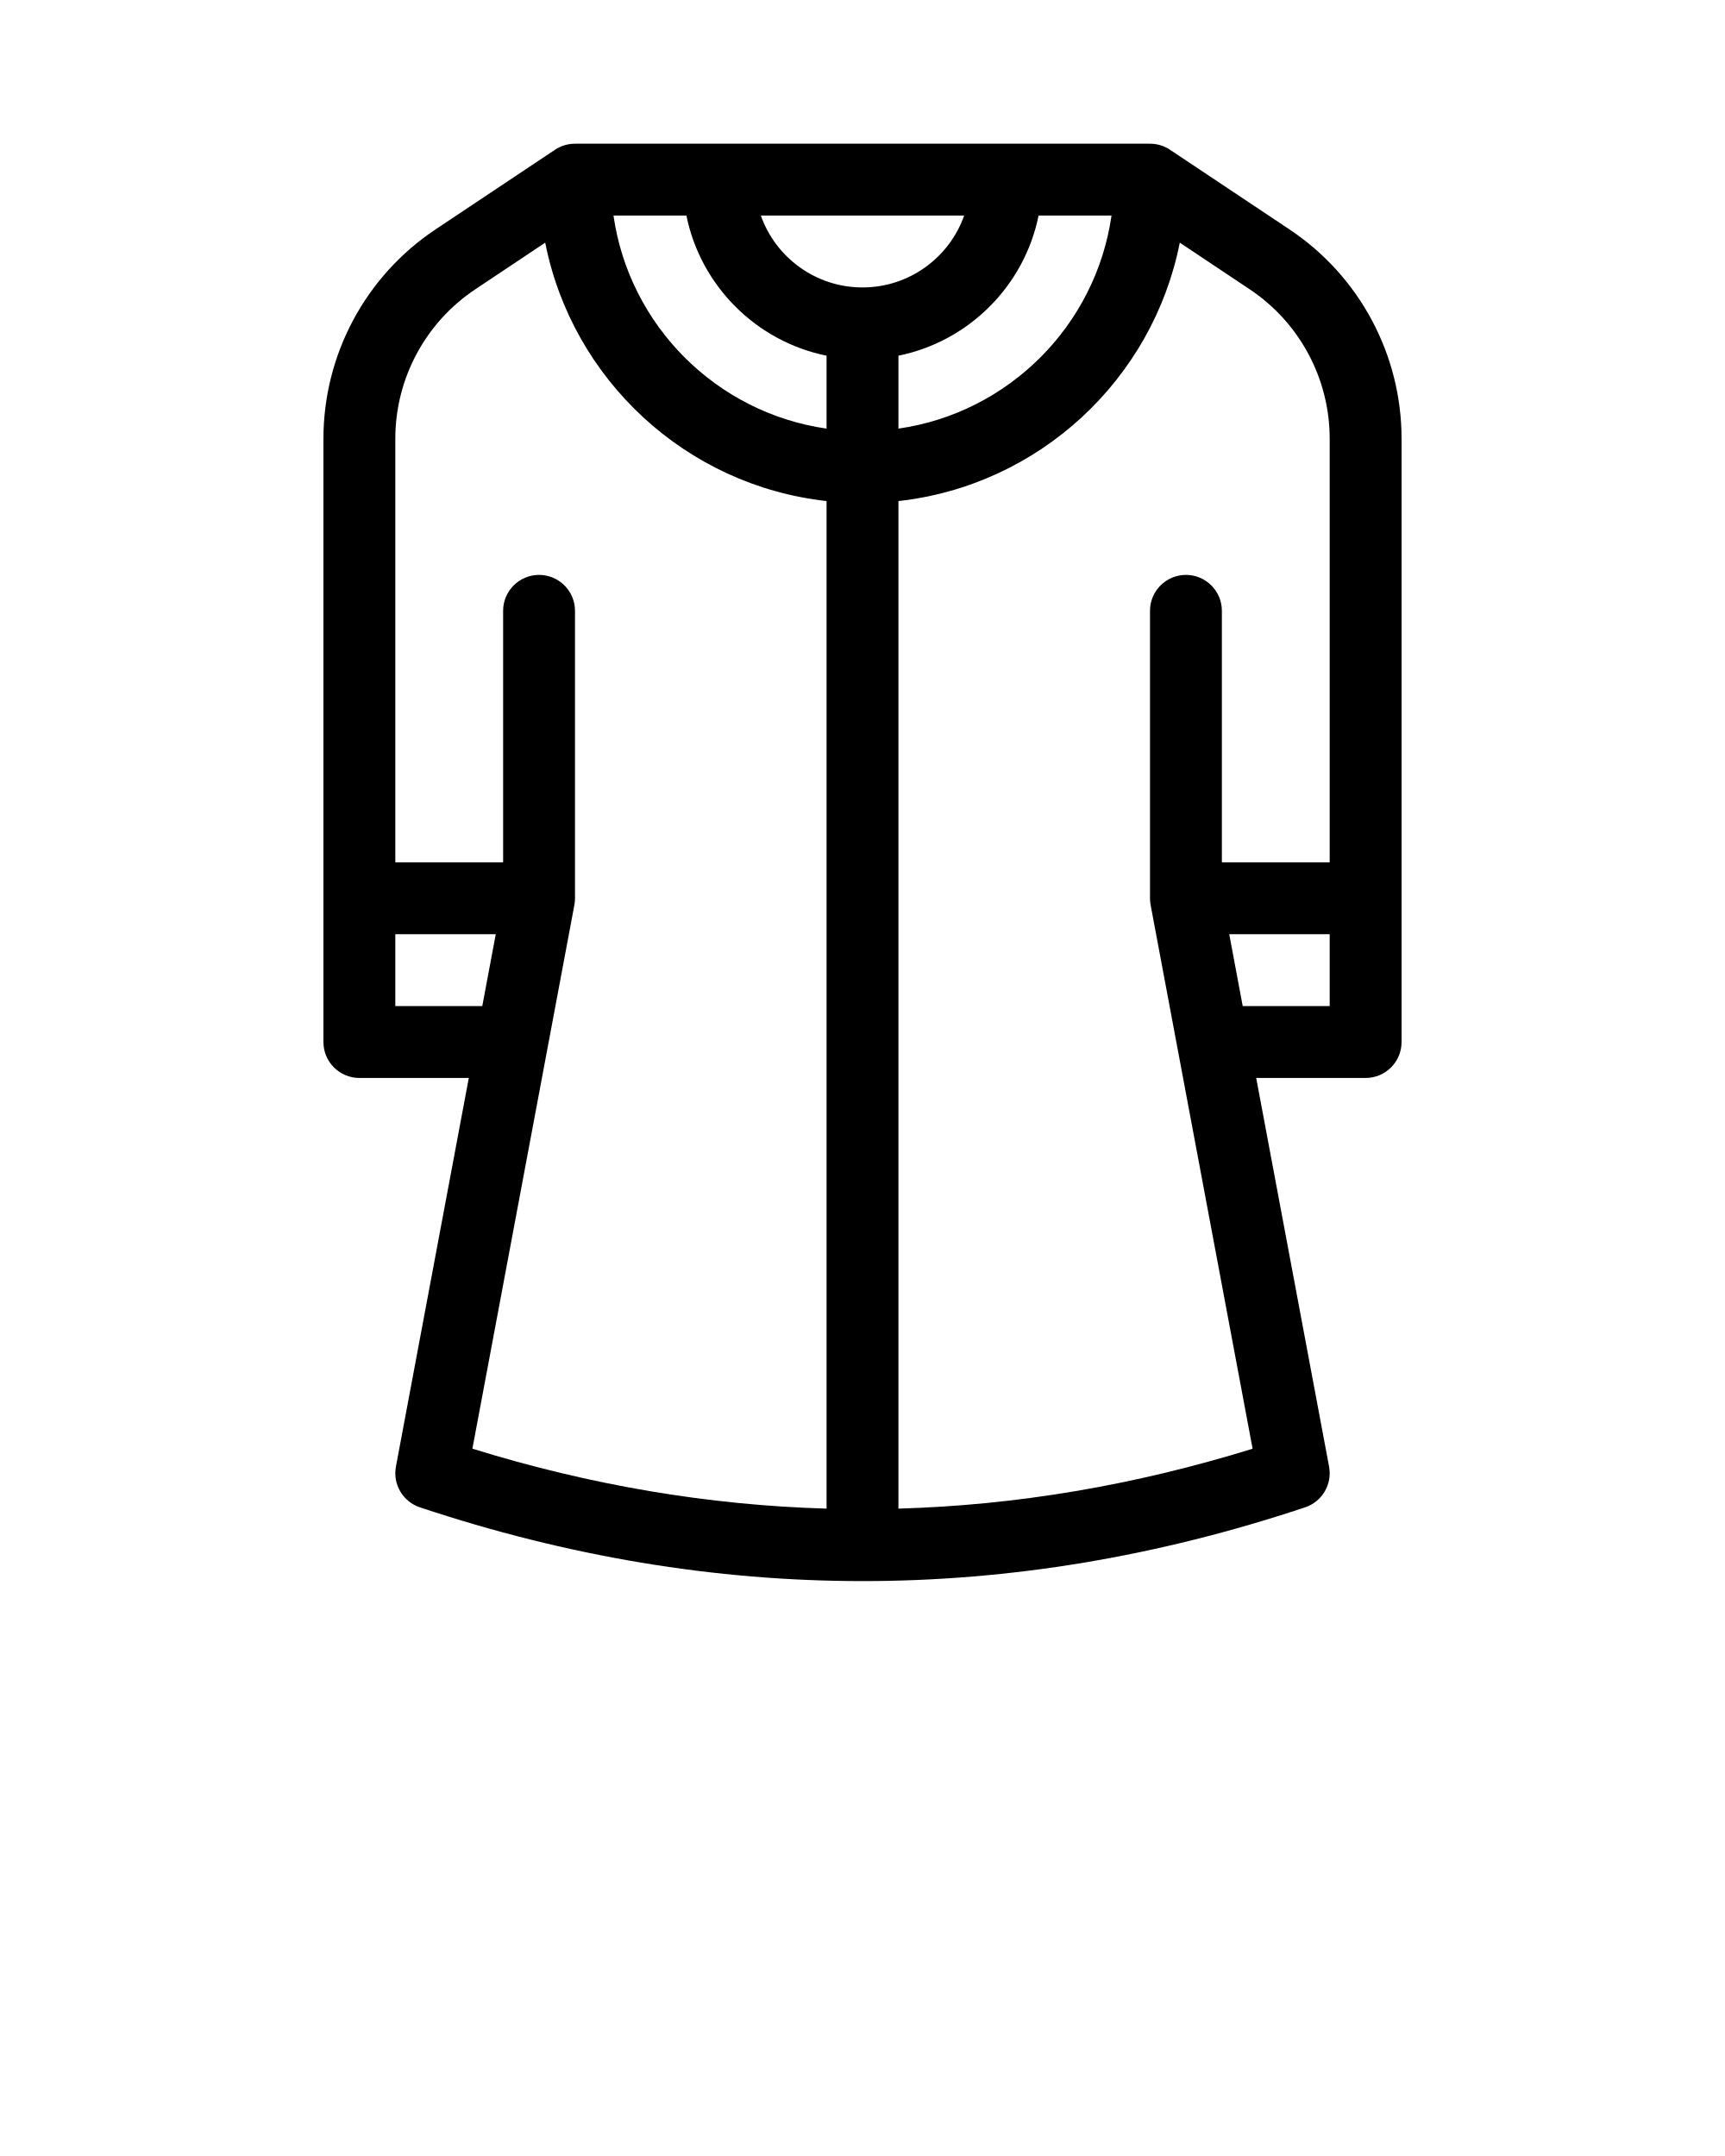
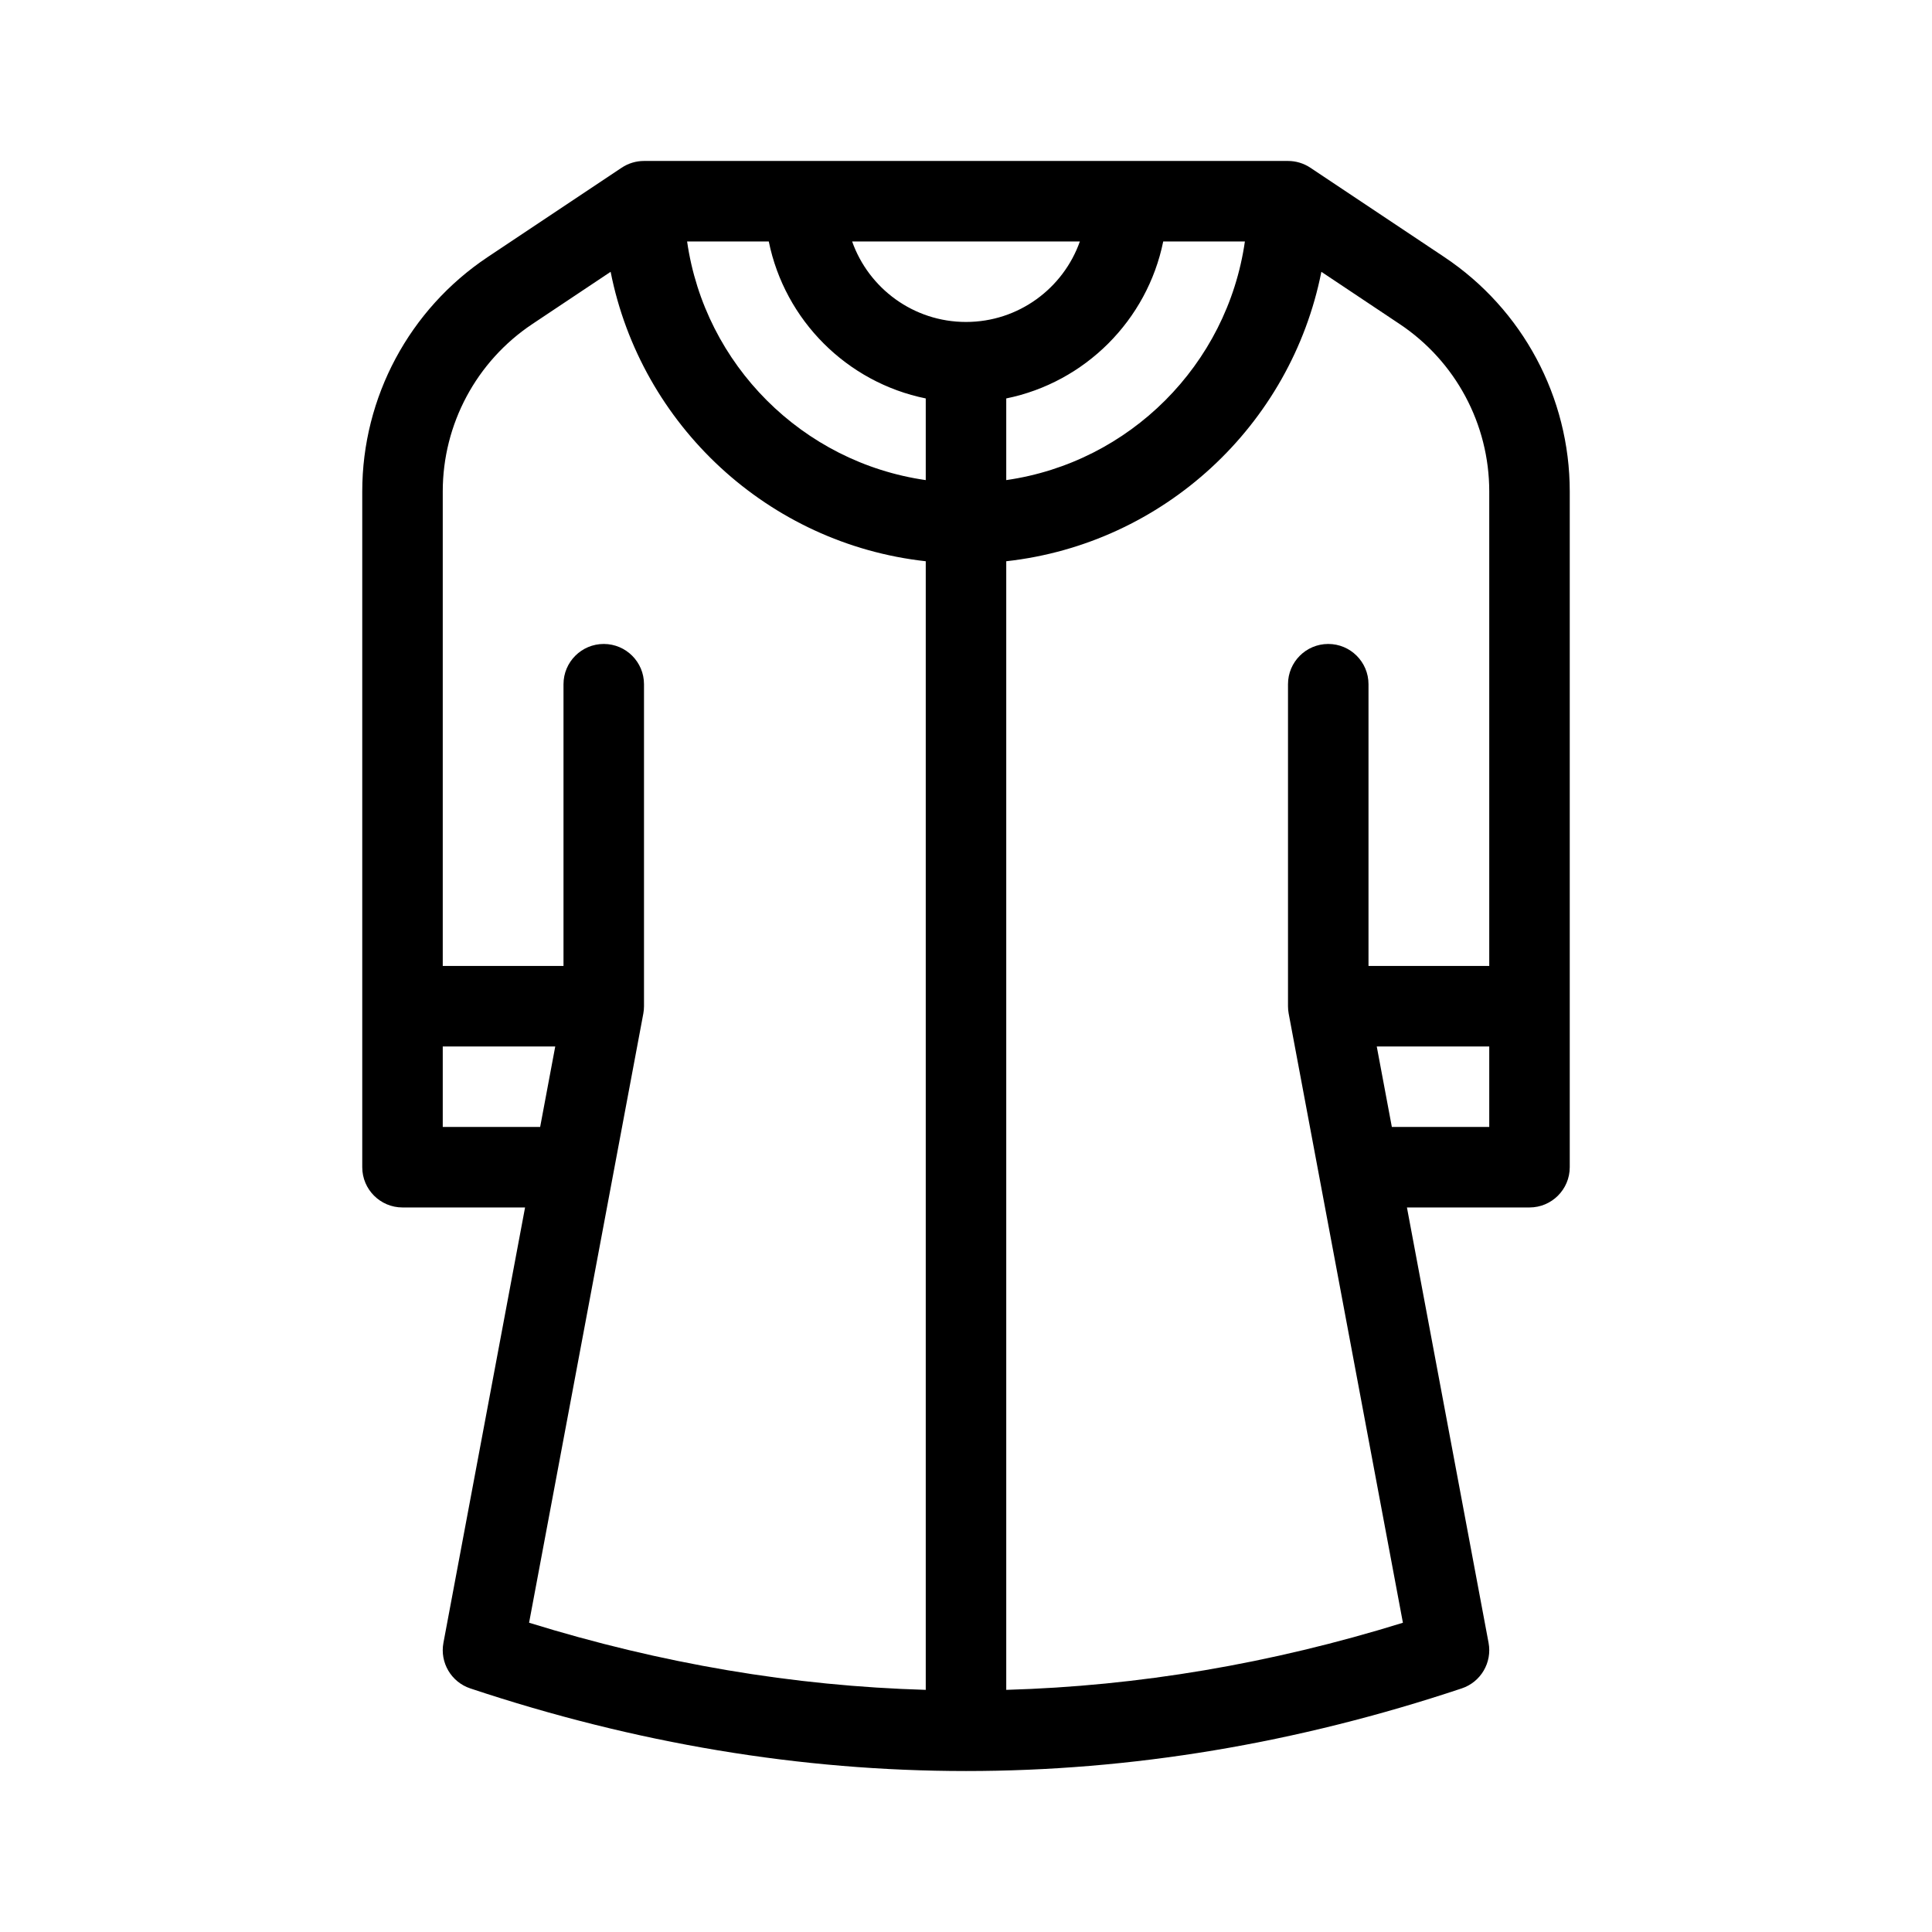
- <svg xmlns="http://www.w3.org/2000/svg" viewBox="0 0 48 60" version="1.1" xml:space="preserve" style="" x="0px" y="0px" fill-rule="evenodd" clip-rule="evenodd" stroke-linejoin="round" stroke-miterlimit="2">
+ <svg xmlns="http://www.w3.org/2000/svg" viewBox="0 0 48 48" version="1.1" xml:space="preserve" style="" x="0px" y="0px" fill-rule="evenodd" clip-rule="evenodd" stroke-linejoin="round" stroke-miterlimit="2">
  <g transform="matrix(1,0,0,1,-288,-192)">
    <g transform="matrix(1,0,0,1,288,192)">
      <rect x="0" y="0" width="48" height="48" style="" fill="none" />
      <g transform="matrix(1,0,0,1,-7.38964e-13,-288.001)">
        <path d="M16,292L32,292C32.197,292 32.39,292.058 32.555,292.168C32.555,292.168 34.282,293.319 35.883,294.387C37.83,295.685 39,297.871 39,300.211L39,317C39,317.552 38.552,318 38,318L34.955,318L36.983,328.816C37.075,329.307 36.79,329.791 36.316,329.949C28.106,332.687 19.895,332.685 11.684,329.949C11.21,329.791 10.925,329.307 11.017,328.816L13.045,318L10,318C9.448,318 9,317.552 9,317C9,317 9,305.864 9,300.211C9,297.871 10.17,295.685 12.117,294.387C13.718,293.319 15.445,292.168 15.445,292.168C15.61,292.058 15.803,292 16,292ZM32.829,294.754C32.075,298.563 28.914,301.511 25,301.945L25,329.985C28.285,329.891 31.57,329.336 34.855,328.318L32.017,313.184C32.006,313.124 32,313.062 32,313L32,305C32,304.448 32.448,304 33,304C33.552,304 34,304.448 34,305L34,312L37,312L37,300.211C37,298.539 36.164,296.978 34.773,296.051L32.829,294.754ZM15.171,294.754L13.227,296.051C11.836,296.978 11,298.539 11,300.211L11,312L14,312L14,305C14,304.448 14.448,304 15,304C15.552,304 16,304.448 16,305L16,313C16,313.062 15.994,313.124 15.983,313.184L13.145,328.317C16.43,329.335 19.715,329.89 23,329.985L23,301.945C19.086,301.512 15.925,298.564 15.171,294.754ZM11,316L13.42,316L13.795,314L11,314L11,316ZM37,314L34.205,314L34.58,316L37,316L37,314ZM19.1,294L17.071,294C17.51,297.064 19.937,299.49 23,299.929L23,297.9C21.042,297.502 19.498,295.958 19.1,294ZM30.929,294L28.9,294C28.502,295.958 26.958,297.502 25,297.9L25,299.929C28.064,299.49 30.49,297.063 30.929,294ZM21.171,294C21.583,295.165 22.695,296 24,296C25.305,296 26.417,295.165 26.829,294L21.171,294Z" />
      </g>
    </g>
  </g>
</svg>
